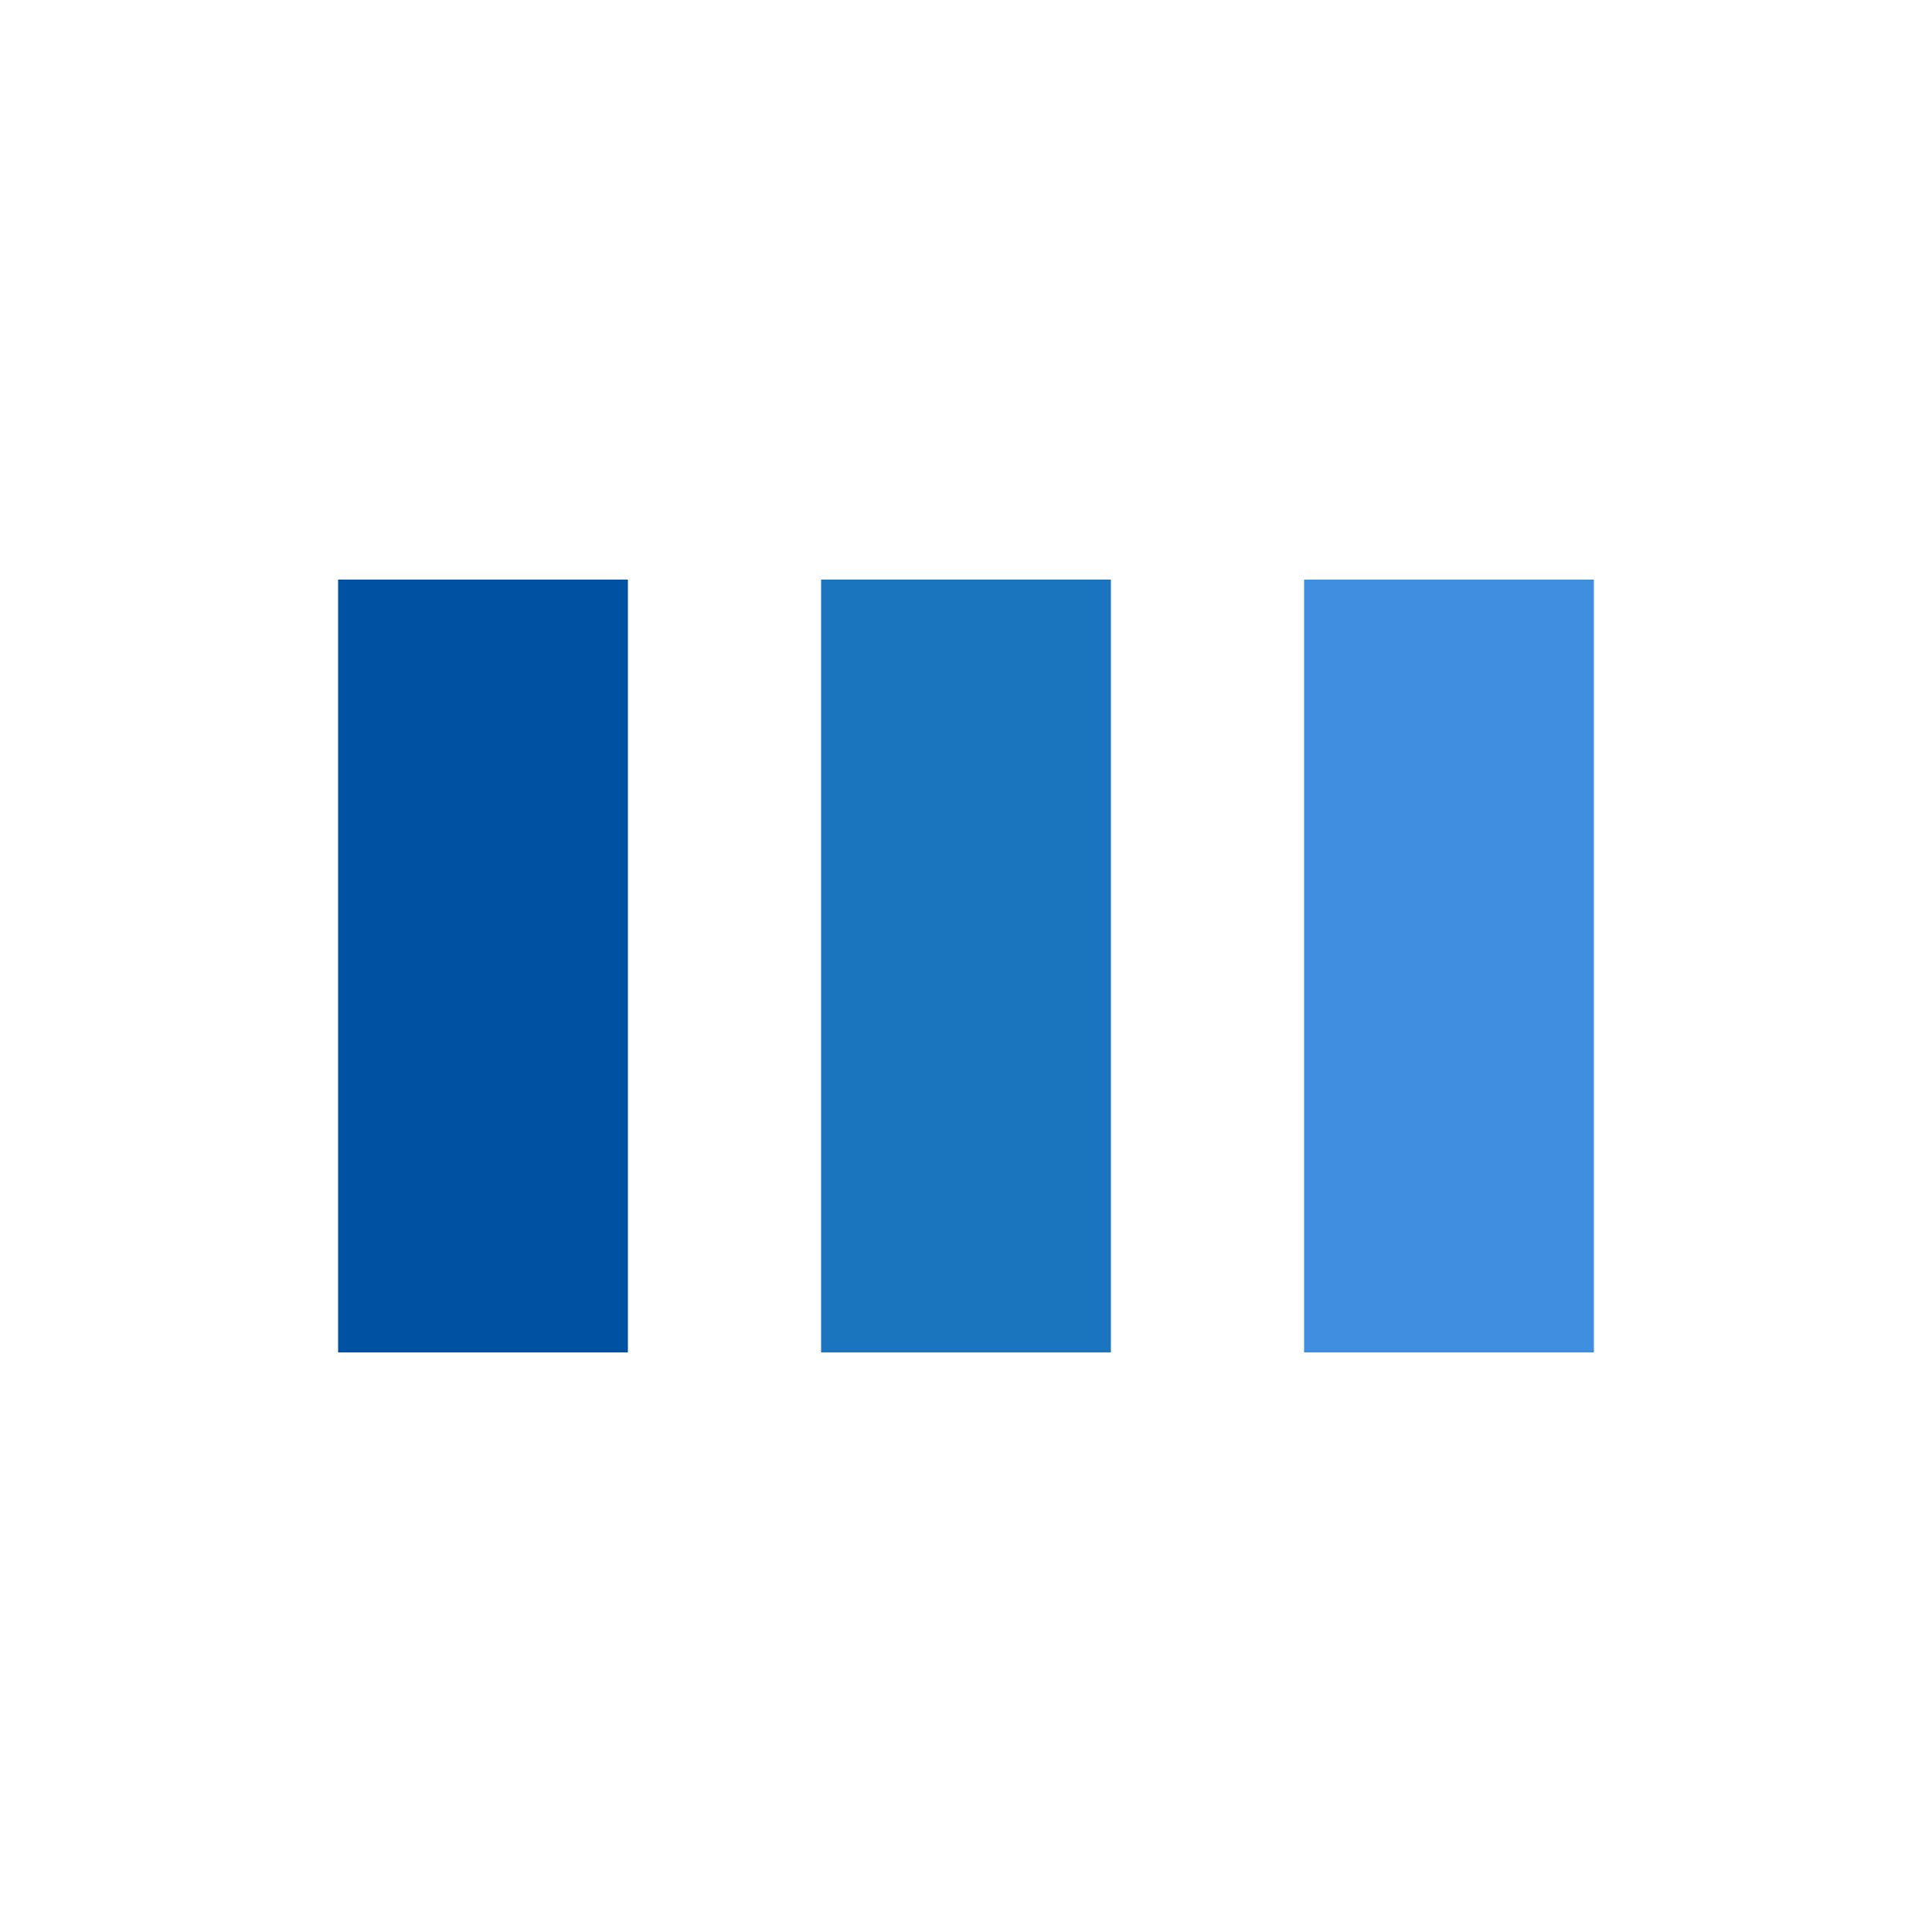
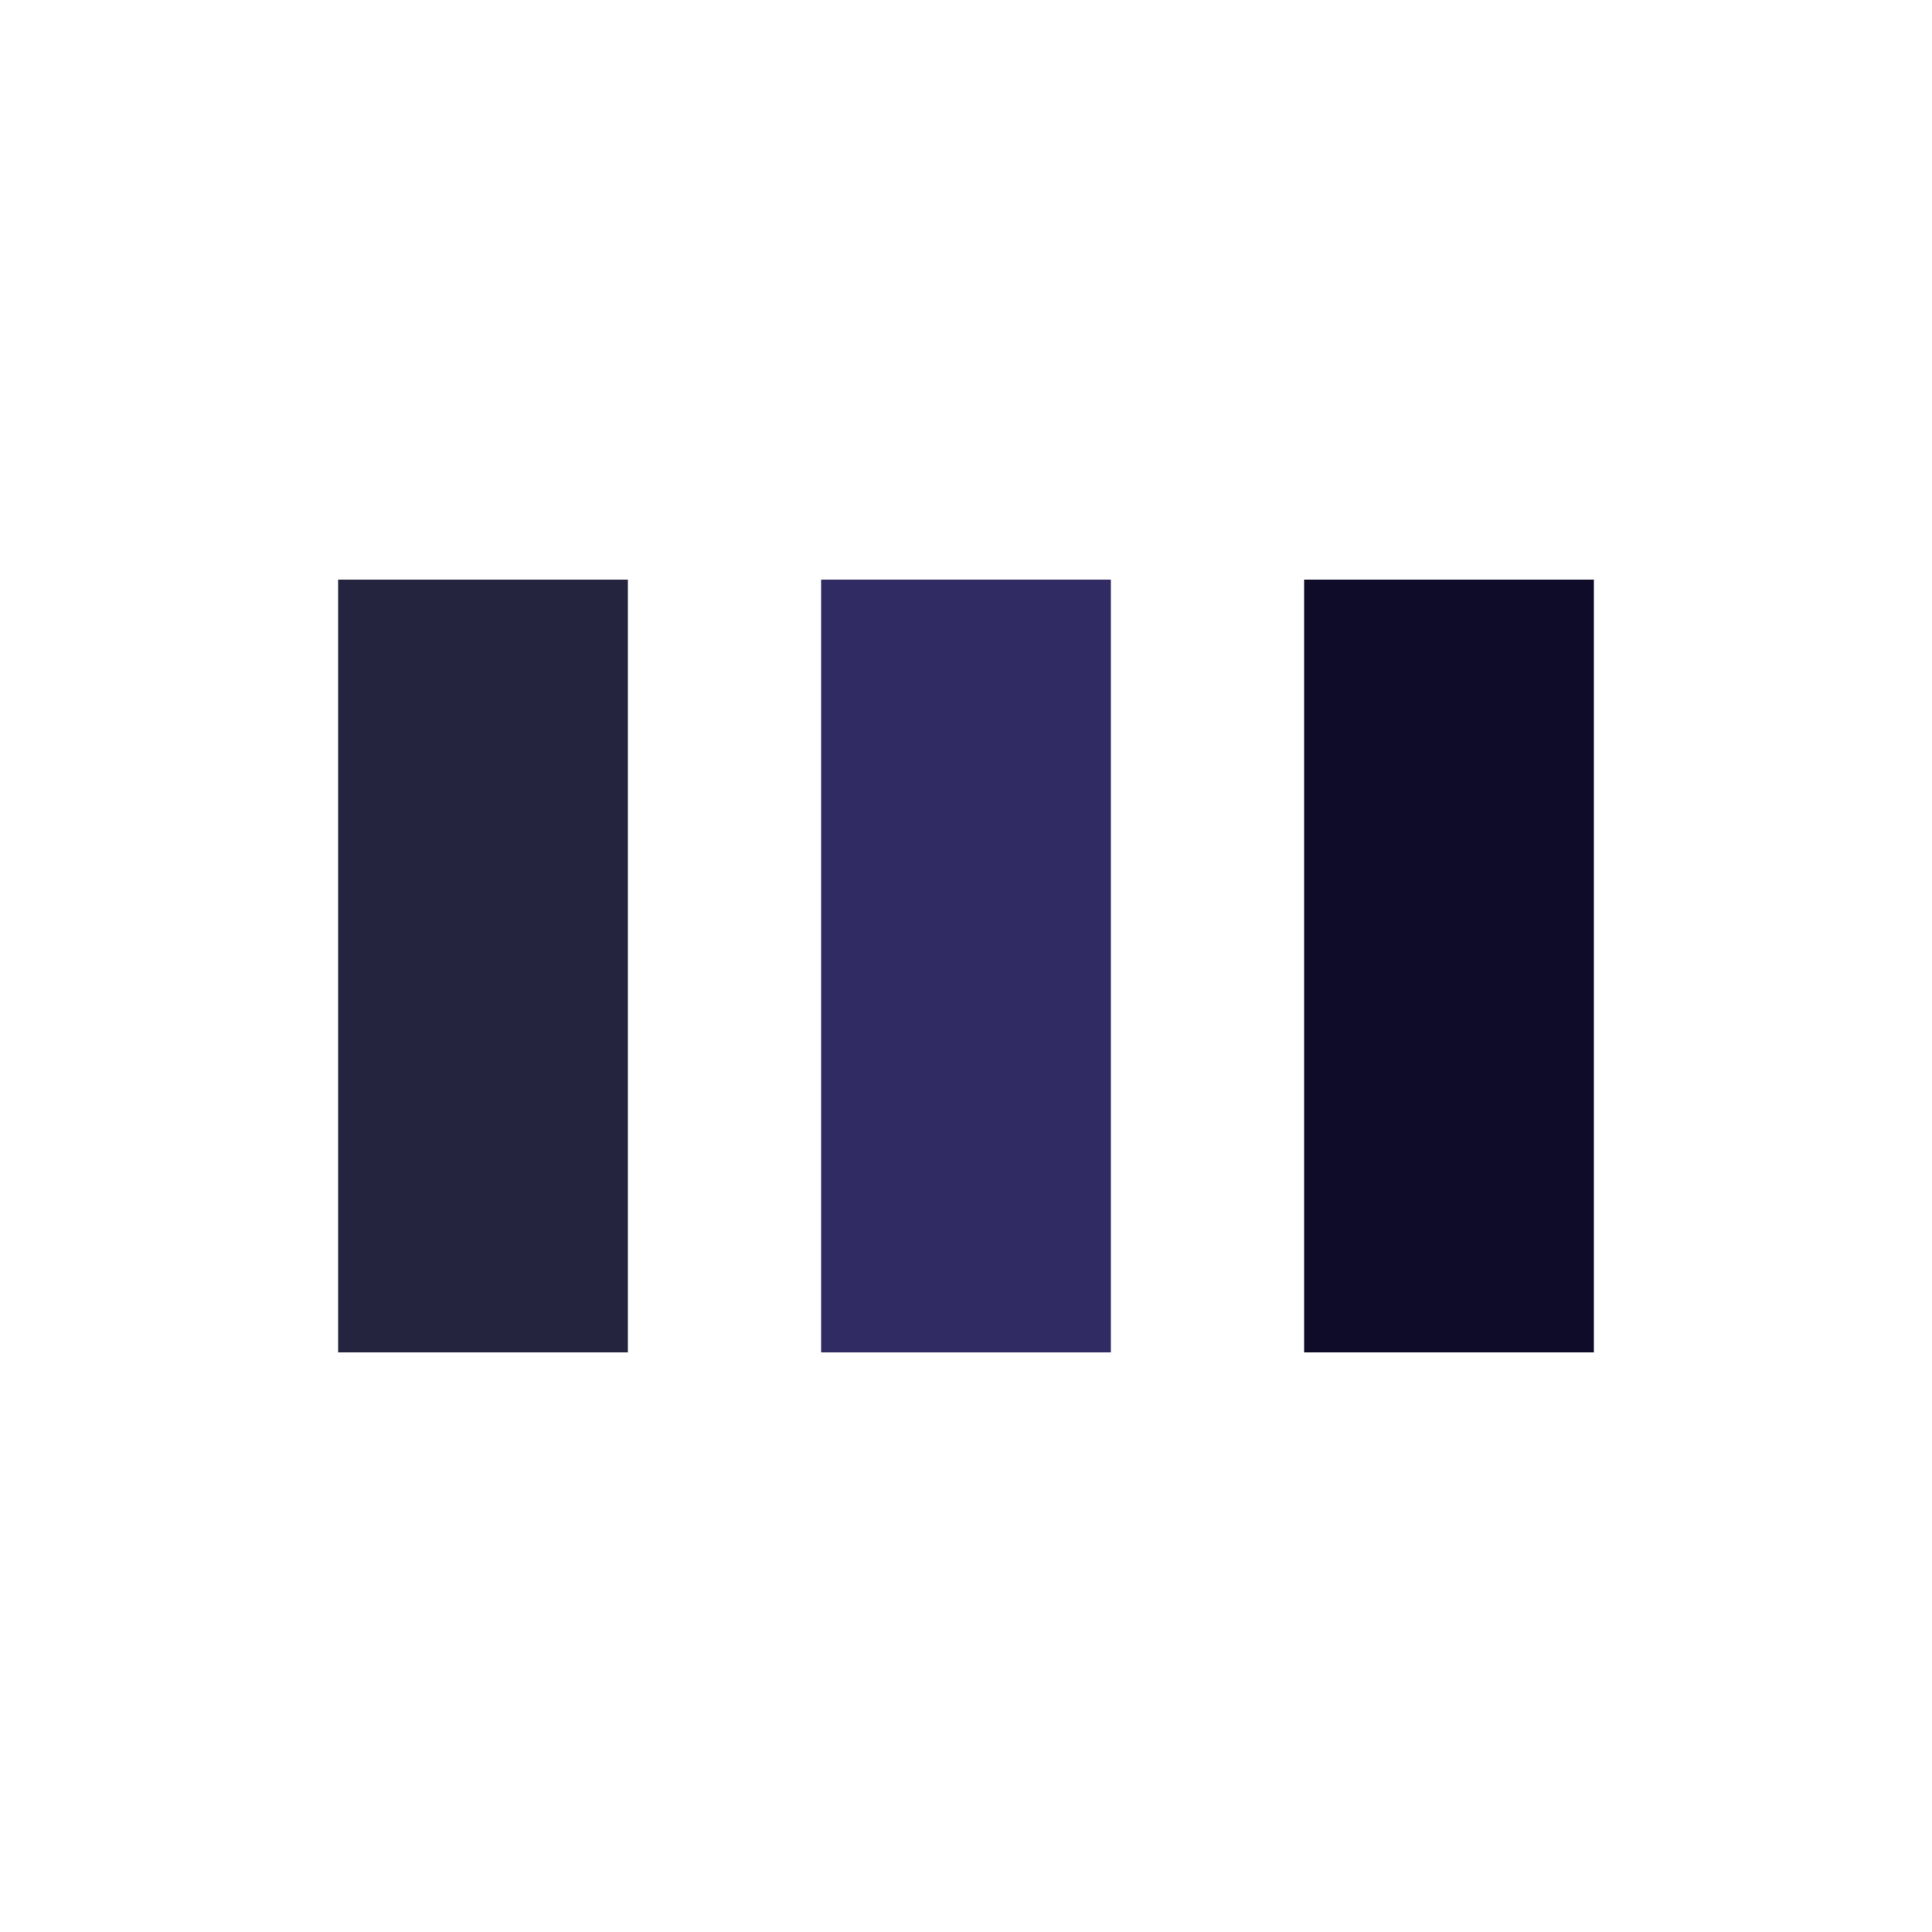
<svg xmlns="http://www.w3.org/2000/svg" style="margin: auto; background: none; display: block; shape-rendering: auto;" width="200px" height="200px" viewBox="0 0 100 100" preserveAspectRatio="xMidYMid">
-   <rect x="17.5" y="30" width="15" height="40" fill="#0051a2">
-     <animate attributeName="y" repeatCount="indefinite" dur="0.518s" calcMode="spline" keyTimes="0;0.5;1" values="18;30;30" keySplines="0 0.5 0.5 1;0 0.5 0.5 1" begin="-0.104s" />
-     <animate attributeName="height" repeatCount="indefinite" dur="0.518s" calcMode="spline" keyTimes="0;0.5;1" values="64;40;40" keySplines="0 0.5 0.5 1;0 0.5 0.5 1" begin="-0.104s" />
+   <rect x="17.5" y="30" width="15" height="40" fill="#24243e">
+     <animate attributeName="y" repeatCount="indefinite" dur="1s" calcMode="spline" keyTimes="0;0.5;1" values="18;30;30" keySplines="0 0.5 0.5 1;0 0.5 0.5 1" begin="-0.2s" />
+     <animate attributeName="height" repeatCount="indefinite" dur="1s" calcMode="spline" keyTimes="0;0.5;1" values="64;40;40" keySplines="0 0.5 0.5 1;0 0.5 0.5 1" begin="-0.2s" />
  </rect>
-   <rect x="42.5" y="30" width="15" height="40" fill="#1b75be">
-     <animate attributeName="y" repeatCount="indefinite" dur="0.518s" calcMode="spline" keyTimes="0;0.5;1" values="21;30;30" keySplines="0 0.5 0.5 1;0 0.5 0.5 1" begin="-0.052s" />
-     <animate attributeName="height" repeatCount="indefinite" dur="0.518s" calcMode="spline" keyTimes="0;0.5;1" values="58;40;40" keySplines="0 0.5 0.5 1;0 0.5 0.5 1" begin="-0.052s" />
+   <rect x="42.5" y="30" width="15" height="40" fill="#302b63">
+     <animate attributeName="y" repeatCount="indefinite" dur="1s" calcMode="spline" keyTimes="0;0.5;1" values="21;30;30" keySplines="0 0.5 0.5 1;0 0.5 0.5 1" begin="-0.1s" />
+     <animate attributeName="height" repeatCount="indefinite" dur="1s" calcMode="spline" keyTimes="0;0.5;1" values="58;40;40" keySplines="0 0.5 0.5 1;0 0.5 0.5 1" begin="-0.1s" />
  </rect>
-   <rect x="67.5" y="30" width="15" height="40" fill="#408ee0">
-     <animate attributeName="y" repeatCount="indefinite" dur="0.518s" calcMode="spline" keyTimes="0;0.5;1" values="21;30;30" keySplines="0 0.5 0.5 1;0 0.5 0.5 1" />
-     <animate attributeName="height" repeatCount="indefinite" dur="0.518s" calcMode="spline" keyTimes="0;0.5;1" values="58;40;40" keySplines="0 0.5 0.5 1;0 0.5 0.5 1" />
+   <rect x="67.5" y="30" width="15" height="40" fill="#0f0c29">
+     <animate attributeName="y" repeatCount="indefinite" dur="1s" calcMode="spline" keyTimes="0;0.5;1" values="21;30;30" keySplines="0 0.5 0.5 1;0 0.5 0.5 1" />
+     <animate attributeName="height" repeatCount="indefinite" dur="1s" calcMode="spline" keyTimes="0;0.5;1" values="58;40;40" keySplines="0 0.5 0.5 1;0 0.5 0.5 1" />
  </rect>
</svg>
